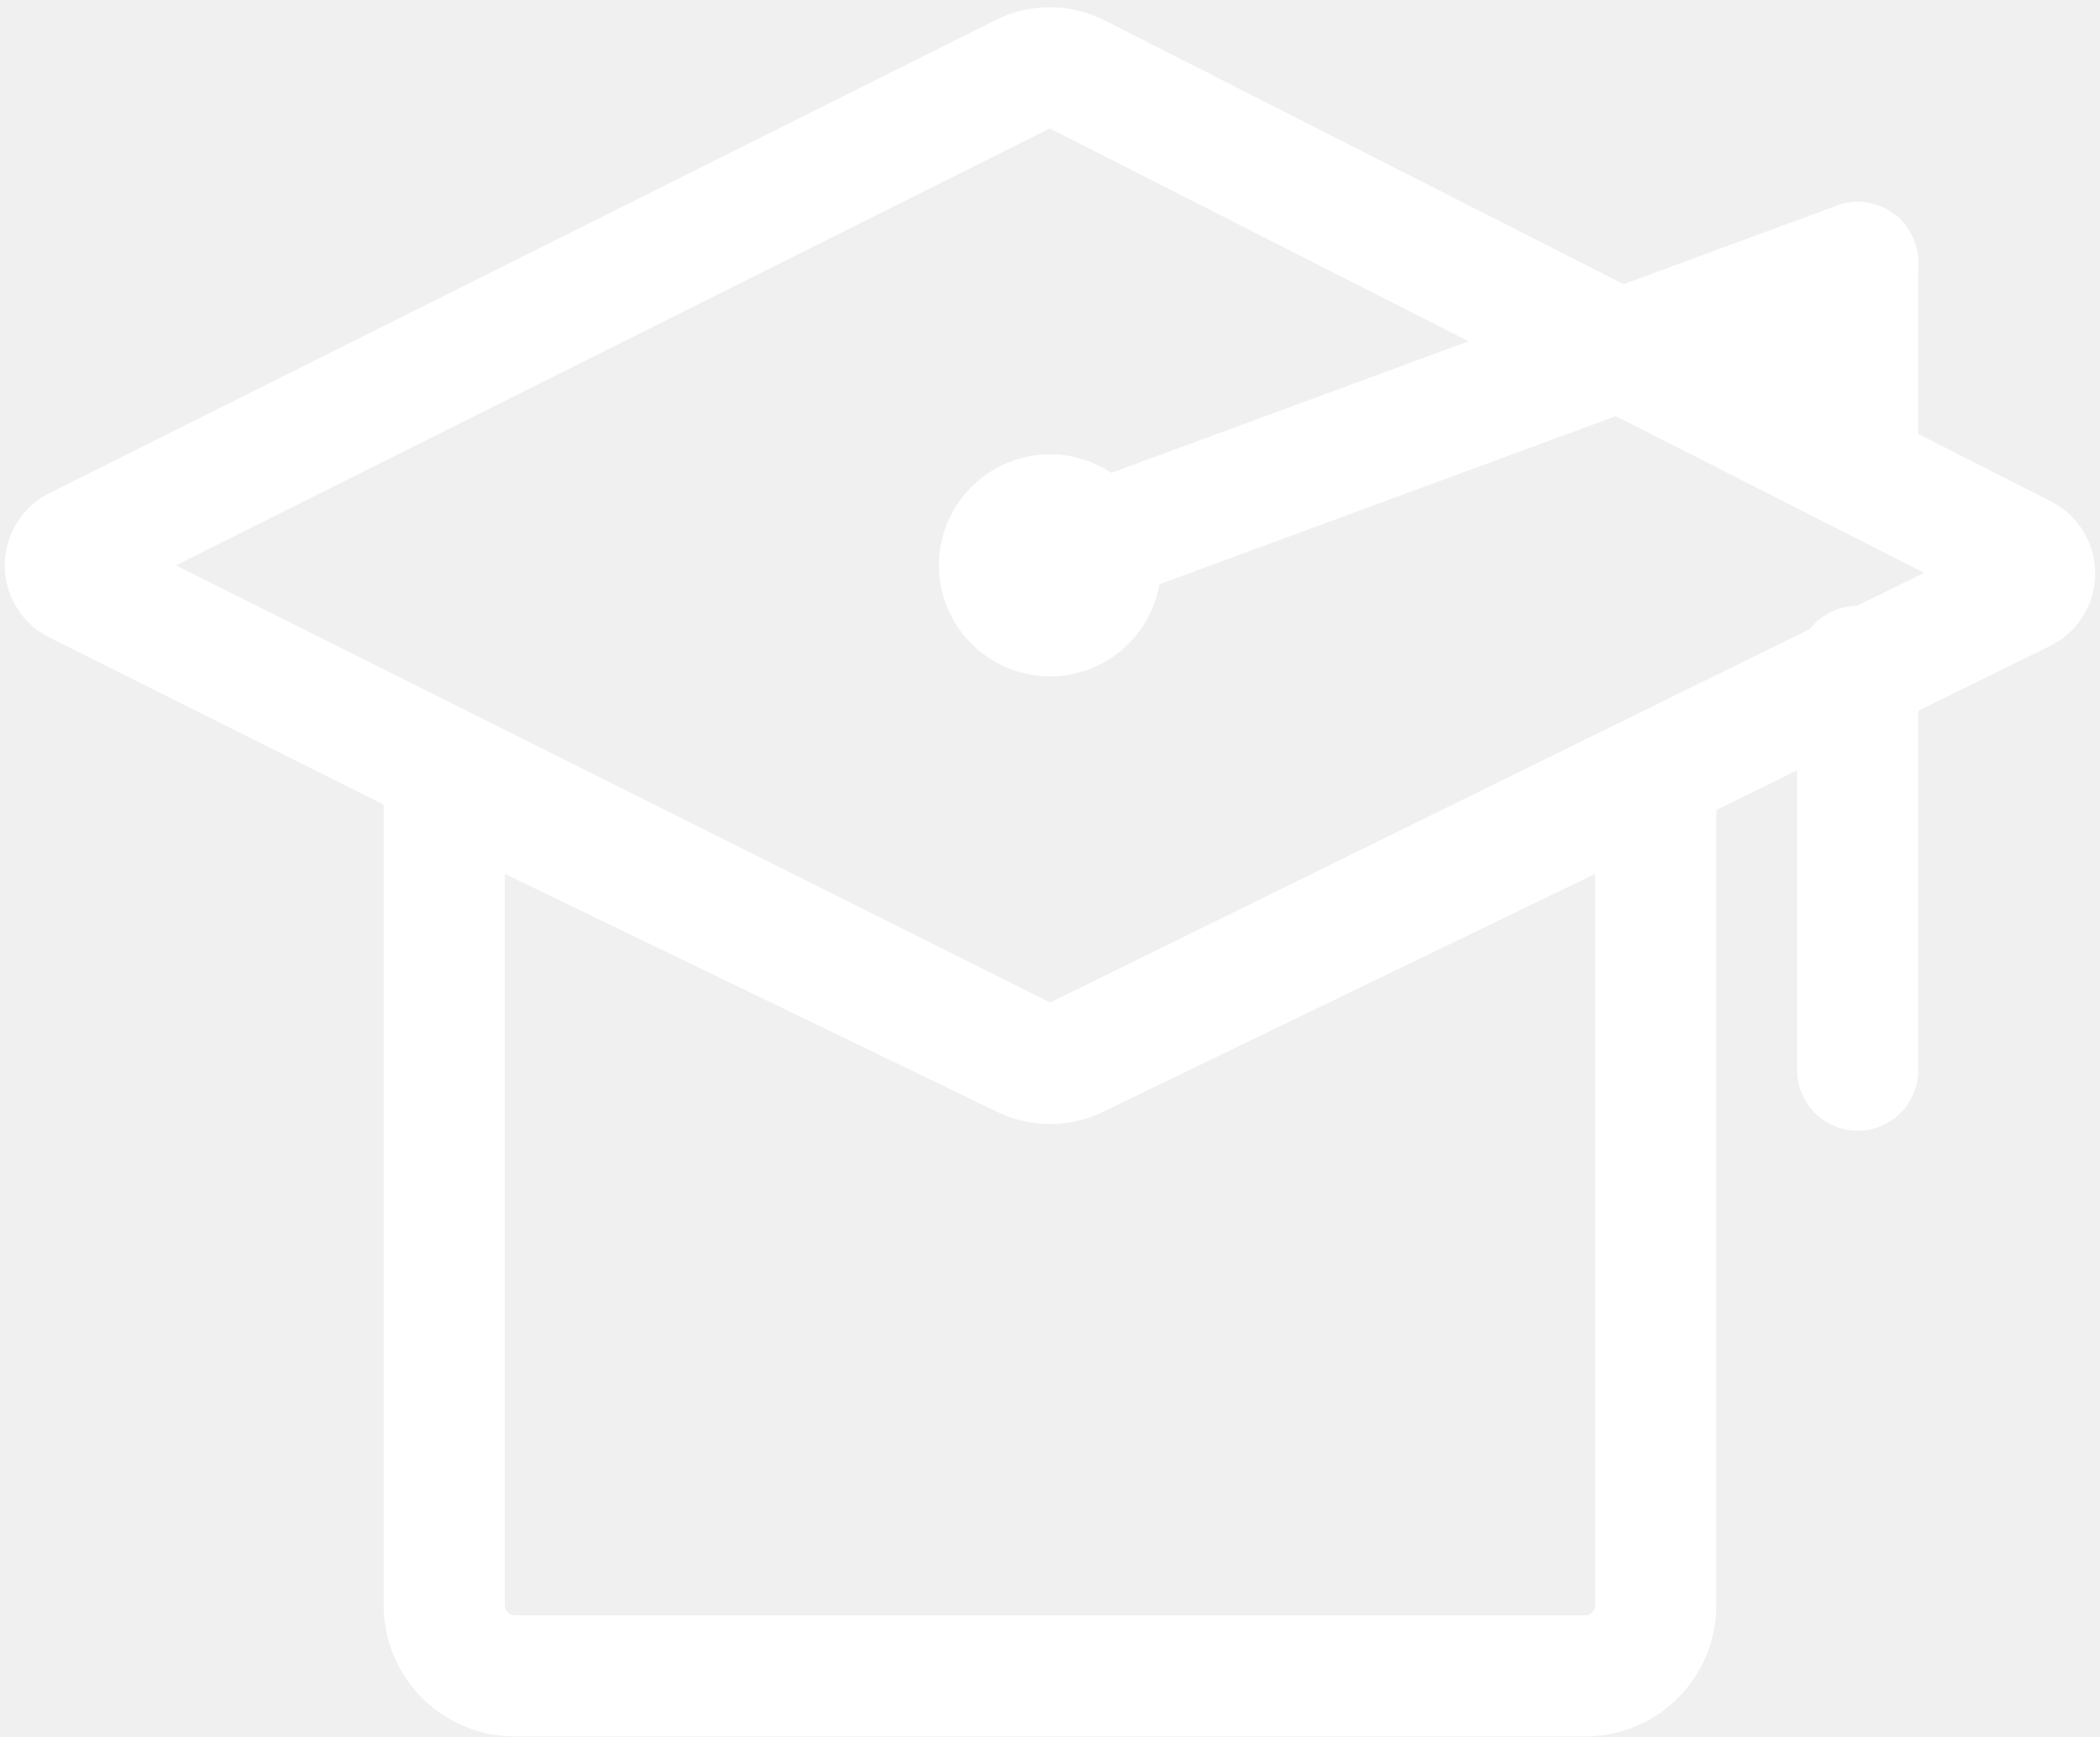
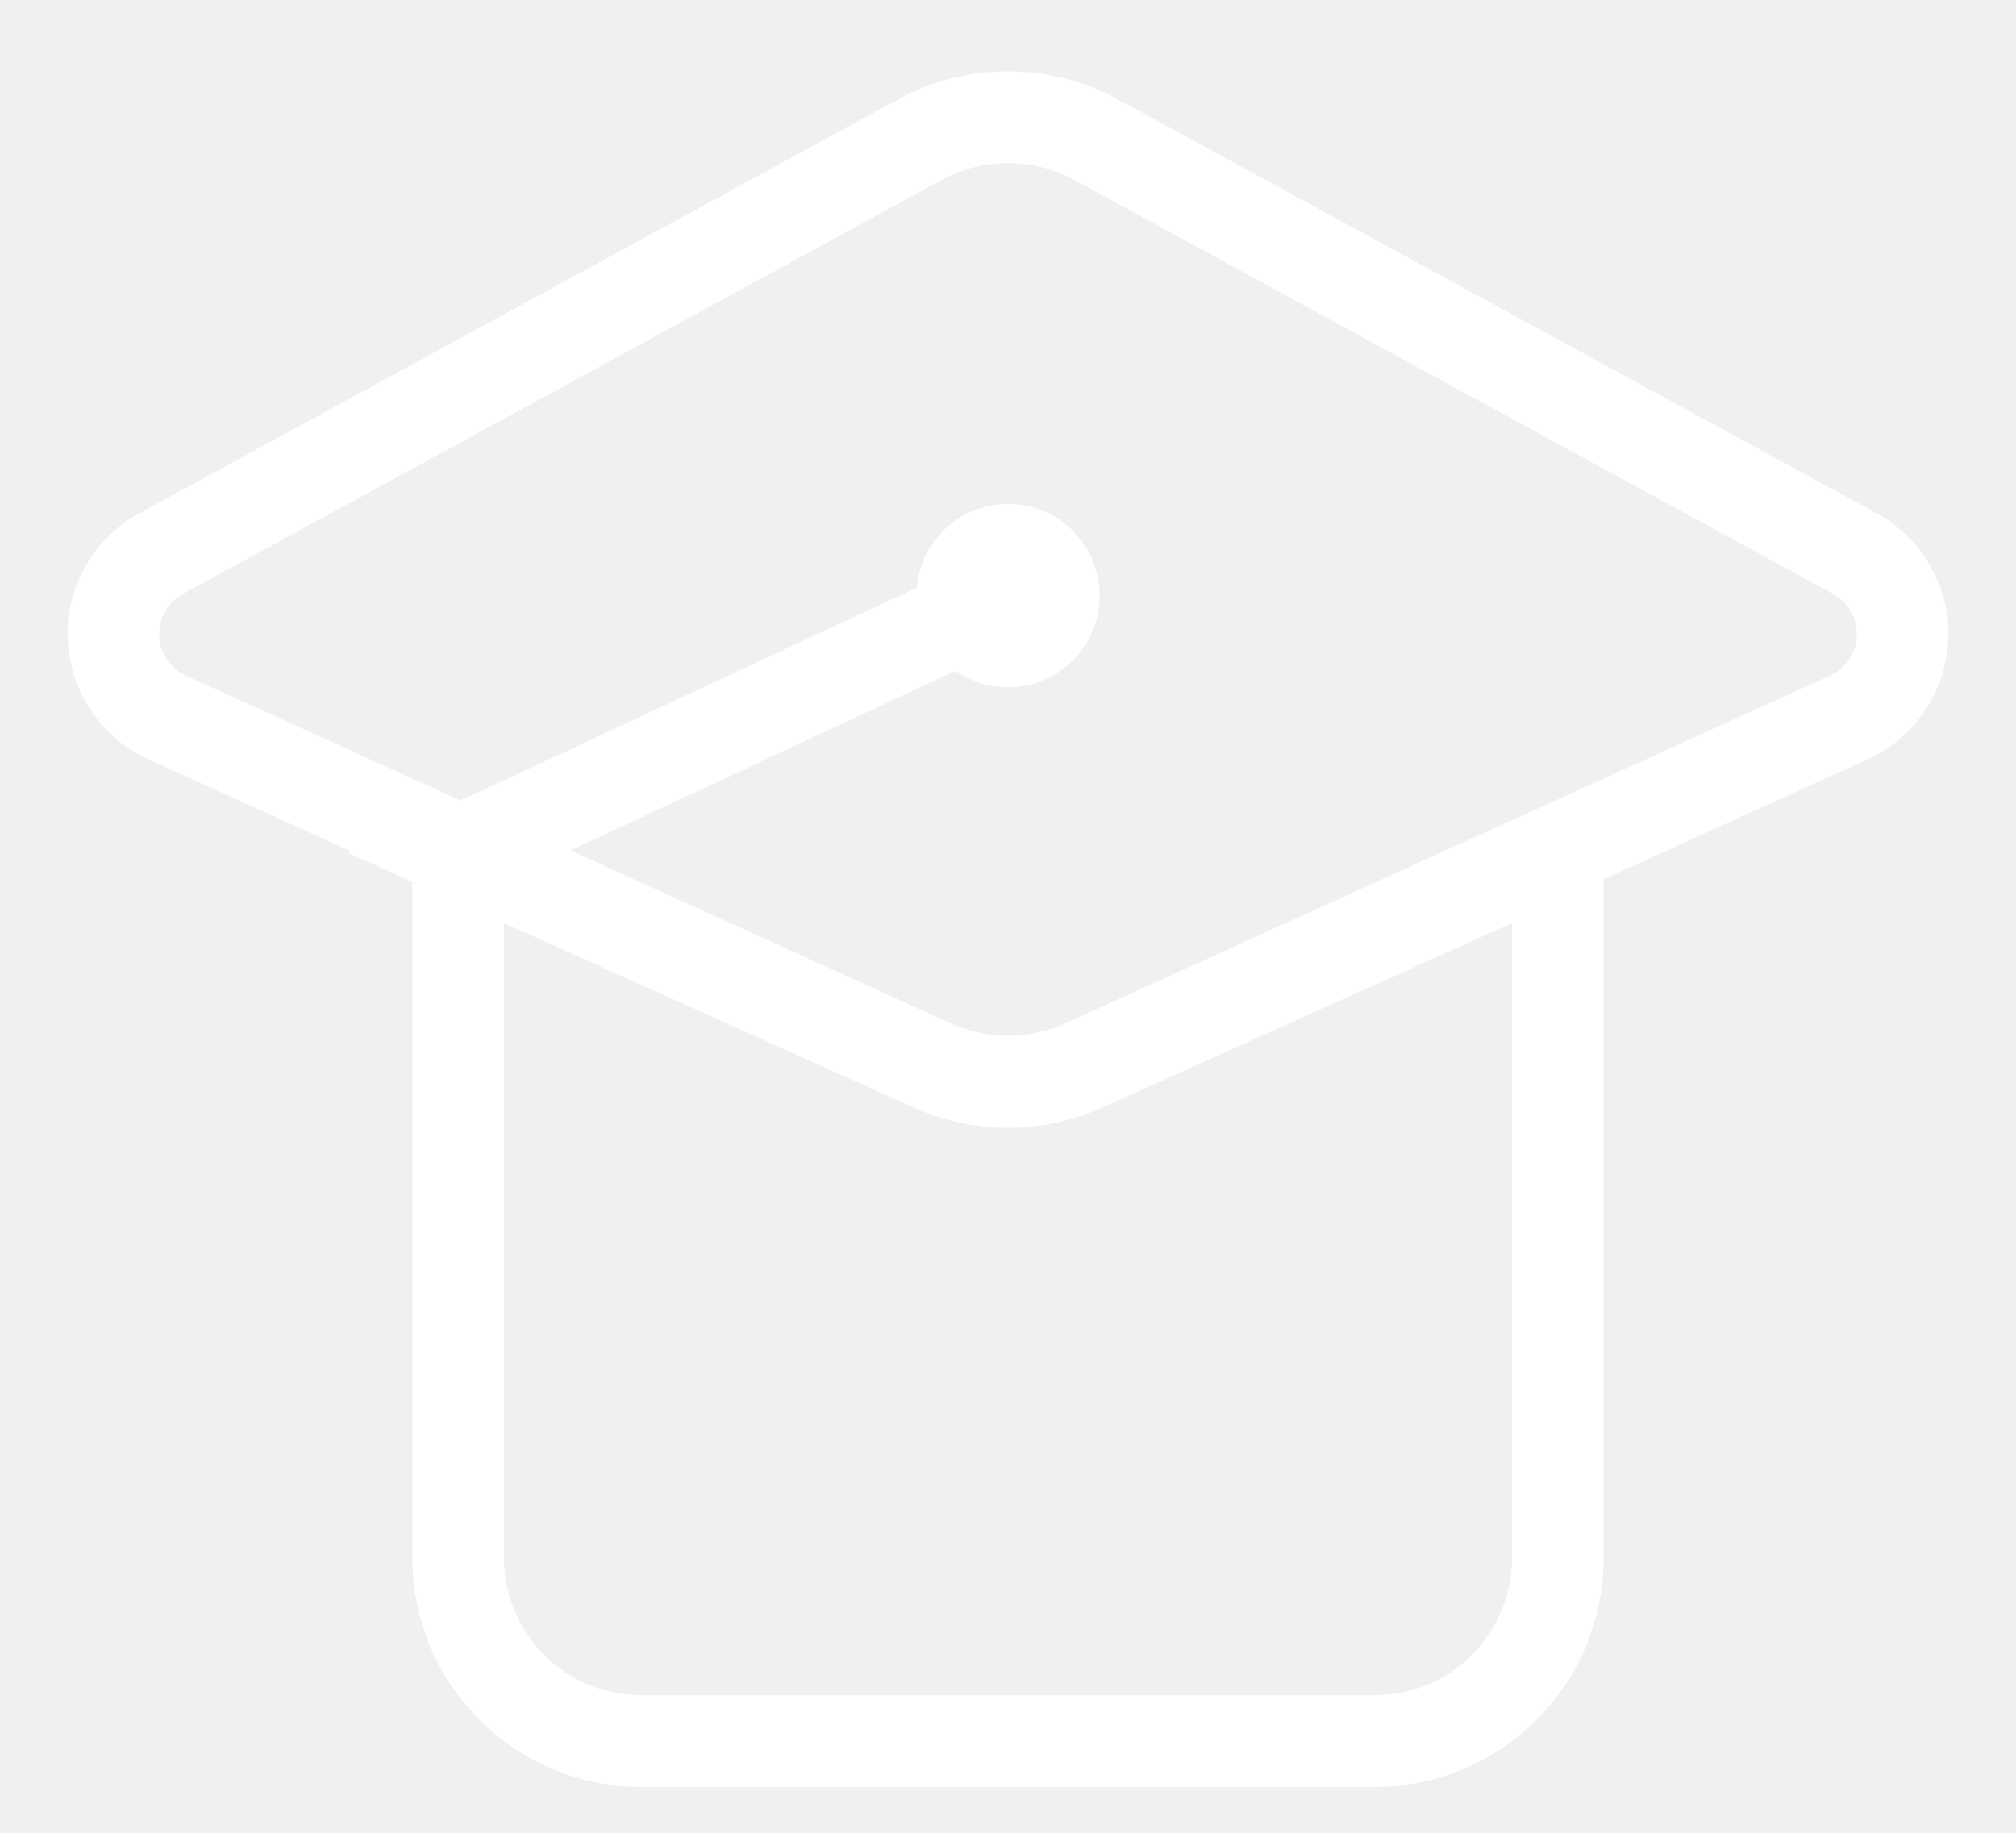
- <svg xmlns="http://www.w3.org/2000/svg" width="208px" height="172px" viewBox="0 0 208 172" version="1.1">
-   <g id="Scratch" stroke="none" stroke-width="1" fill="none" fill-rule="evenodd">
-     <g id="Group-4" transform="translate(4, 6)">
-       <line x1="104" y1="48" x2="180" y2="20" id="Line-9" stroke="#FFFFFF" stroke-width="12" stroke-linecap="round" />
-       <line x1="180" y1="40" x2="180" y2="20" id="Line-9" stroke="#FFFFFF" stroke-width="12" stroke-linecap="round" />
-       <line x1="180" y1="100" x2="180" y2="60" id="Line-9" stroke="#FFFFFF" stroke-width="12" stroke-linecap="round" />
-       <path d="M40,70.992 L97.388,98.737 C99.038,99.535 100.962,99.535 102.612,98.737 L160,70.992 L160,70.992 L160,153 C160,156.866 156.866,160 153,160 L47,160 C43.134,160 40,156.866 40,153 L40,70.992 L40,70.992 Z" id="Rectangle" stroke="#FFFFFF" stroke-width="12" stroke-linecap="round" />
-       <circle id="Oval" stroke="#FFFFFF" stroke-width="12" stroke-linecap="round" cx="100" cy="50" r="5" />
-       <path d="M102.697,1.371 L196.434,49.021 C197.419,49.521 197.811,50.725 197.311,51.71 C197.115,52.096 196.799,52.407 196.41,52.598 L102.67,98.687 C100.988,99.514 99.016,99.508 97.339,98.67 L3.578,51.789 C2.59,51.295 2.189,50.094 2.683,49.106 C2.877,48.719 3.191,48.405 3.578,48.211 L97.294,1.353 C98.996,0.502 101.001,0.509 102.697,1.371 Z" id="Rectangle" stroke="#FFFFFF" stroke-width="12" stroke-linecap="round" />
-       <rect id="Rectangle" fill="#FFFFFF" x="168" y="27" width="9" height="7" />
+ <svg xmlns="http://www.w3.org/2000/svg" width="22px" height="20px" viewBox="0 0 22 20" version="1.1">
+   <g id="Pages" stroke="none" stroke-width="1" fill="none" fill-rule="evenodd">
+     <g id="Portfolio" transform="translate(-936, -831)">
+       <g id="Group-11" transform="translate(936, 832)">
+         <path d="M5,8.3 L11,5.5 L5,8.3 L10.179,10.631 C10.701,10.866 11.299,10.866 11.821,10.631 L17,8.3 L17,8.3 L17,16 C17,17.105 16.105,18 15,18 L7,18 C5.895,18 5,17.105 5,16 L5,8.3 L5,8.3 Z" id="Rectangle" stroke="#FFFFFF" />
+         <path d="M11.958,0.522 L20.241,5.041 C20.726,5.305 20.905,5.913 20.64,6.397 C20.537,6.588 20.374,6.739 20.176,6.829 L11.828,10.624 C11.302,10.863 10.698,10.863 10.172,10.624 L1.824,6.829 C1.321,6.6 1.099,6.008 1.327,5.505 C1.417,5.307 1.568,5.145 1.759,5.041 L10.042,0.522 C10.639,0.197 11.361,0.197 11.958,0.522 Z" id="Rectangle" stroke="#FFFFFF" />
+         <ellipse id="Oval" fill="#FFFFFF" cx="11" cy="5.5" rx="1" ry="1" />
+       </g>
    </g>
  </g>
</svg>
